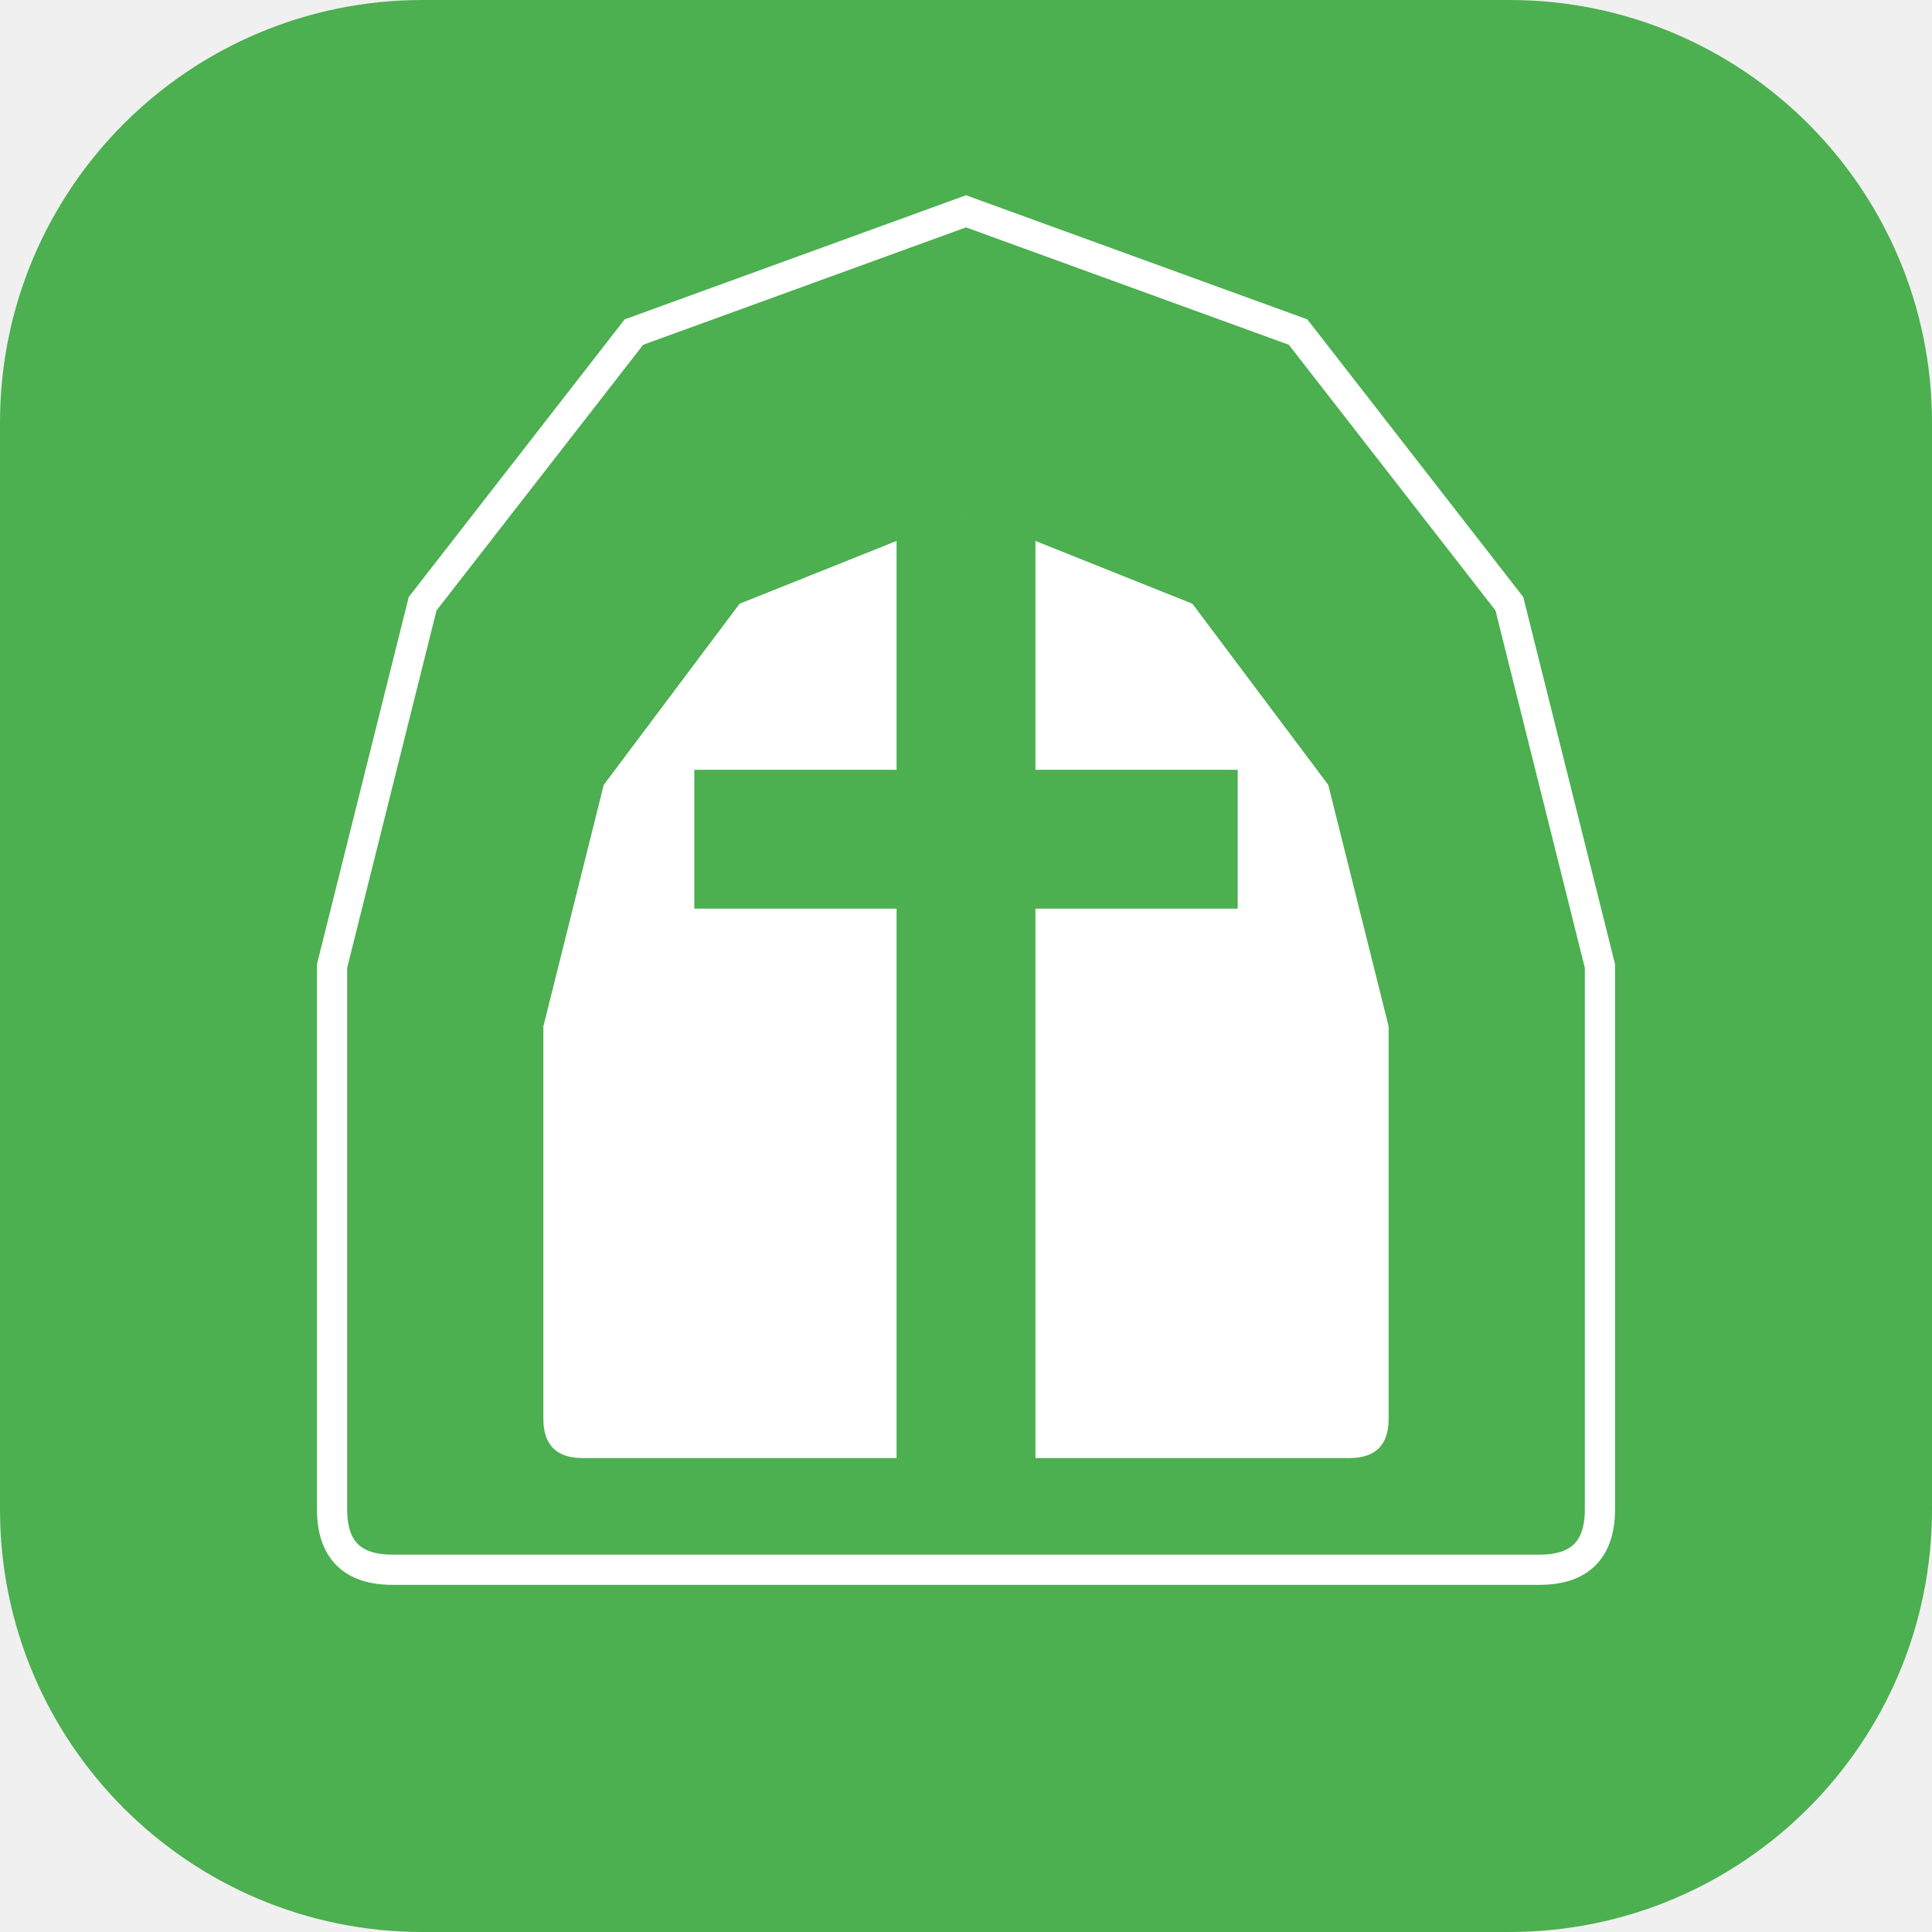
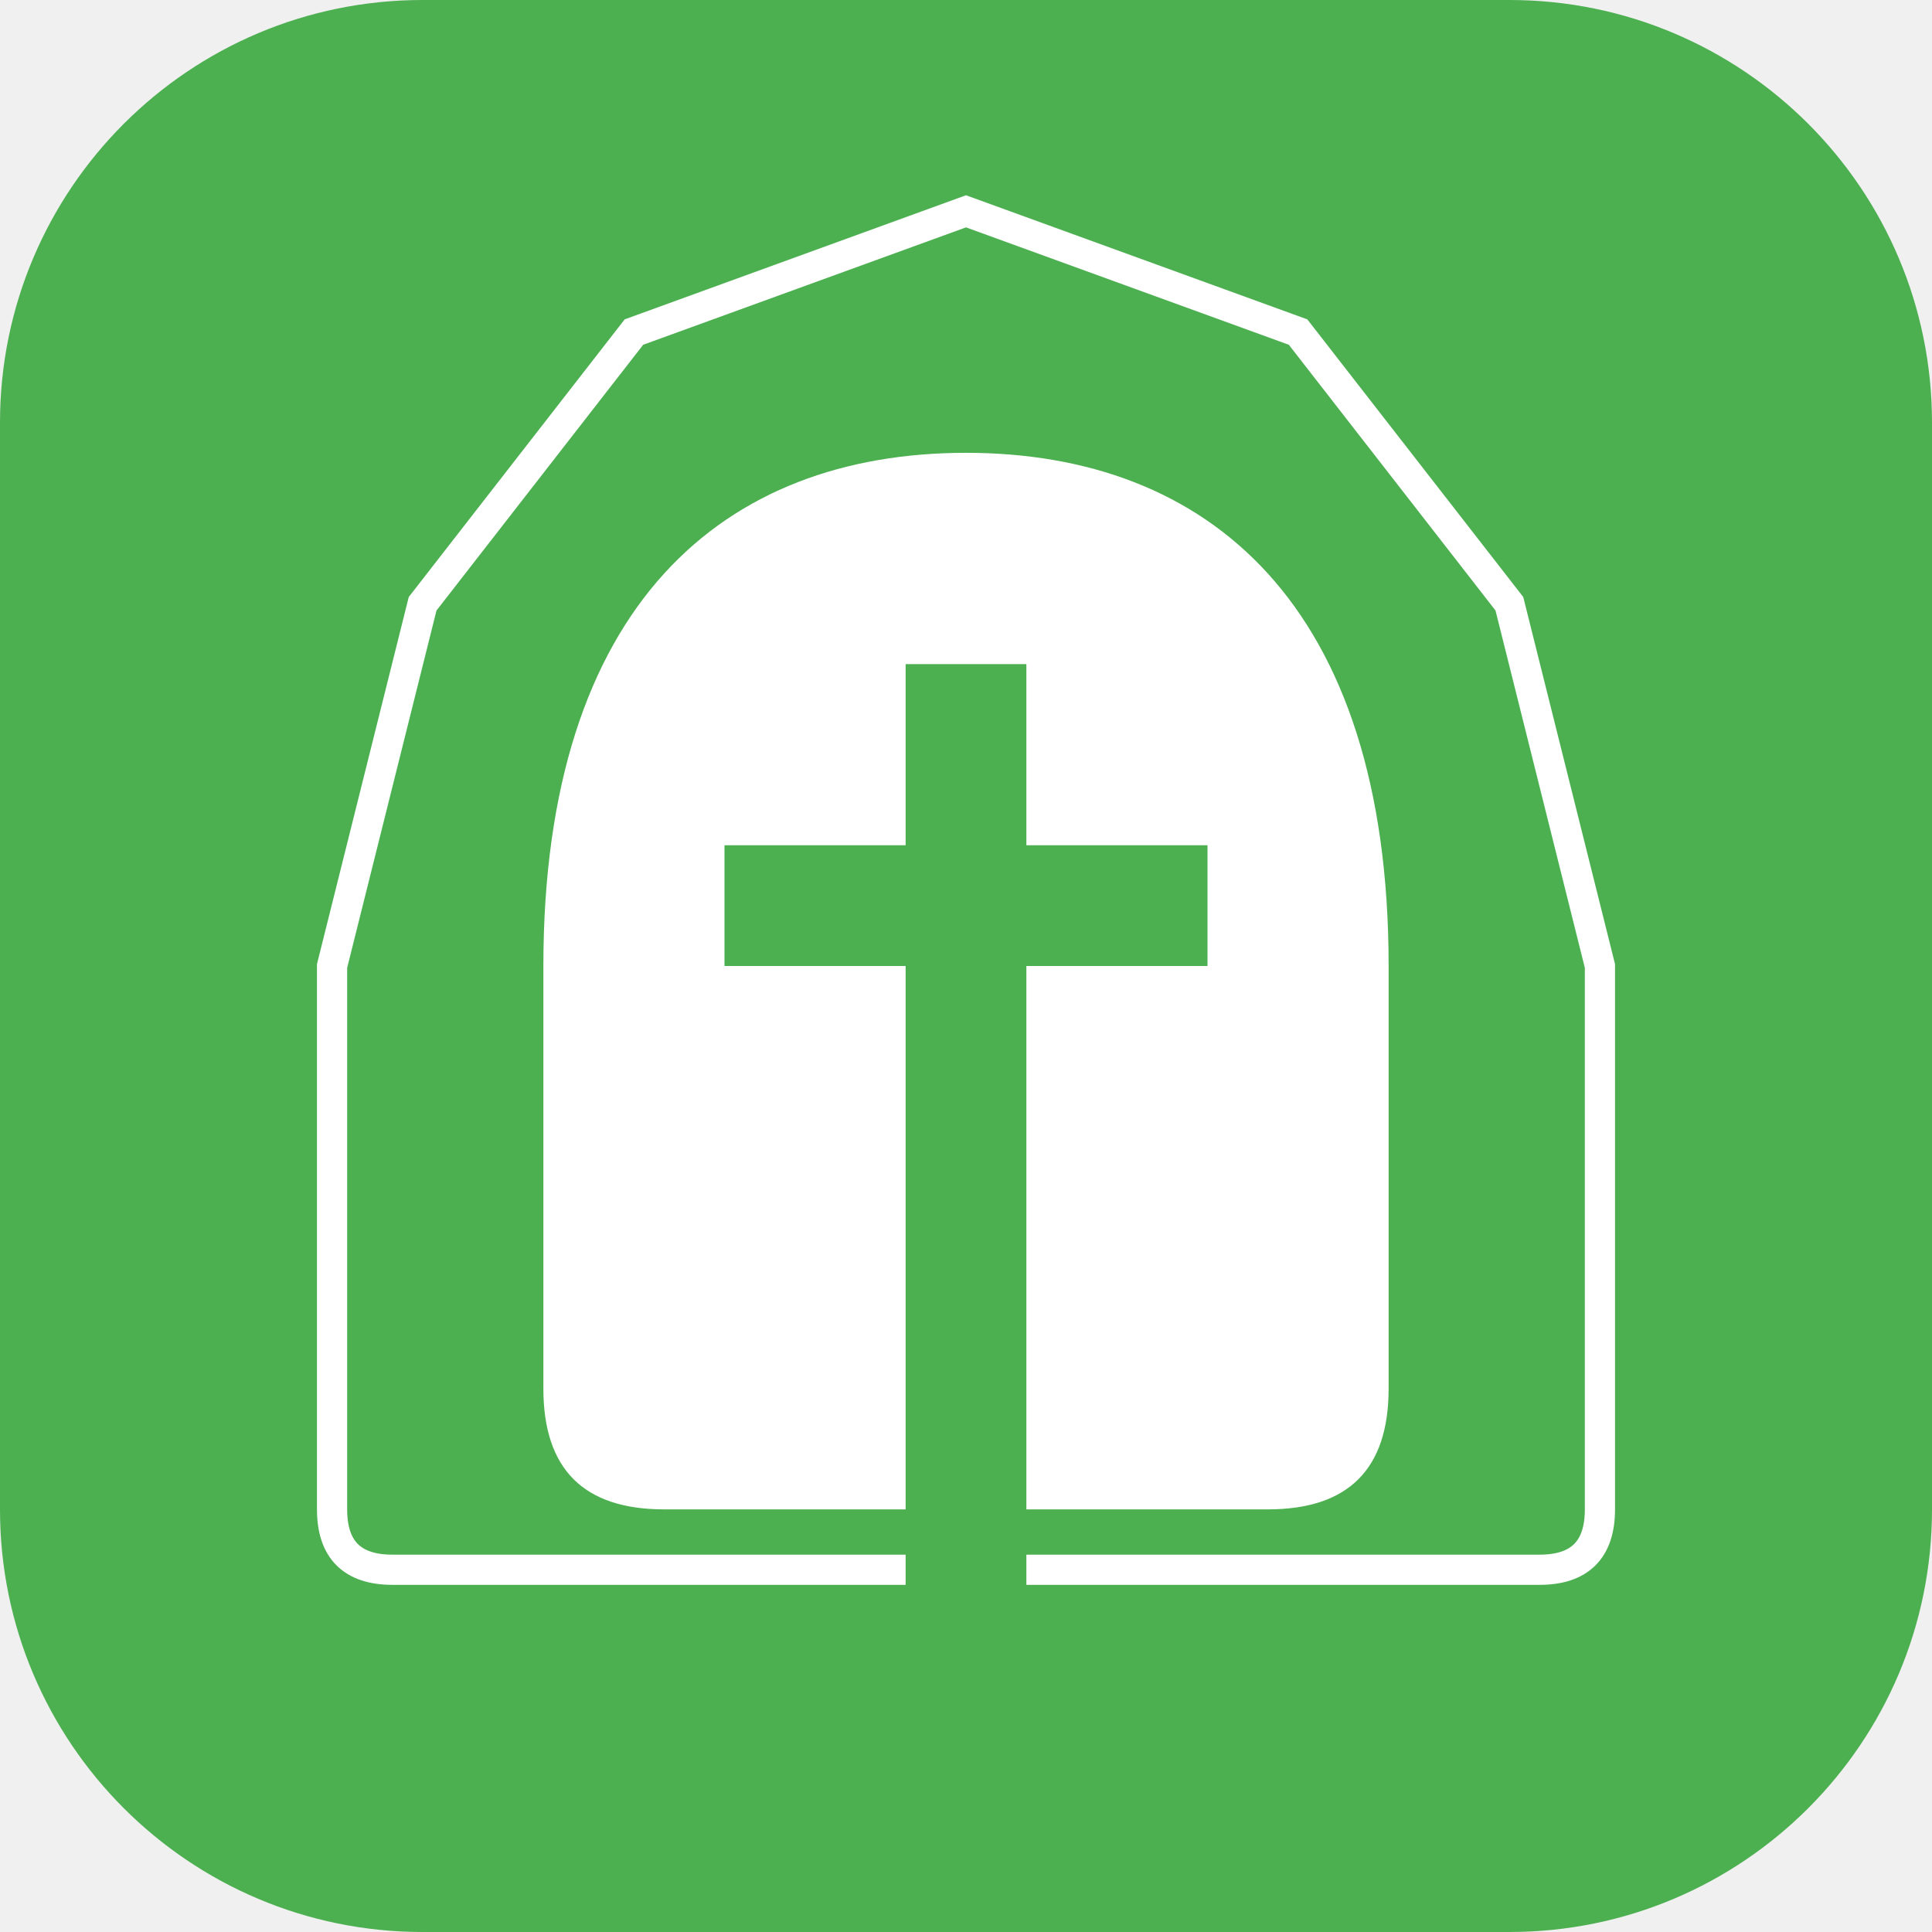
<svg xmlns="http://www.w3.org/2000/svg" viewBox="0 0 64 64" width="64" height="64">
  <rect width="64" height="64" rx="14" fill="#4CAF50" />
  <path d="M11 50V32L14 20L21 11L32 7L43 11L50 20L53 32V50Q53 52 51 52H13Q11 52 11 50Z" fill="none" stroke="white" strokeWidth="3.6" strokeLinejoin="round" />
-   <path d="M18 47V34L20 26L24.5 20L32 17L39.5 20L44 26L46 34V47Q46 48.3 44.7 48.3H19.3Q18 48.3 18 47Z" fill="white" />
-   <rect x="29.7" y="17" width="4.6" height="33" fill="#4CAF50" />
-   <rect x="23" y="25.5" width="18" height="4.6" fill="#4CAF50" />
+   <path d="M18 46V32C18 20 24 15 32 15C40 15 46 20 46 32V46Q46 50 42 50H22Q18 50 18 46Z" fill="white" />
+   <rect x="30" y="22" width="4" height="34" fill="#4CAF50" />
+   <rect x="24" y="28" width="16" height="4" fill="#4CAF50" />
</svg>
